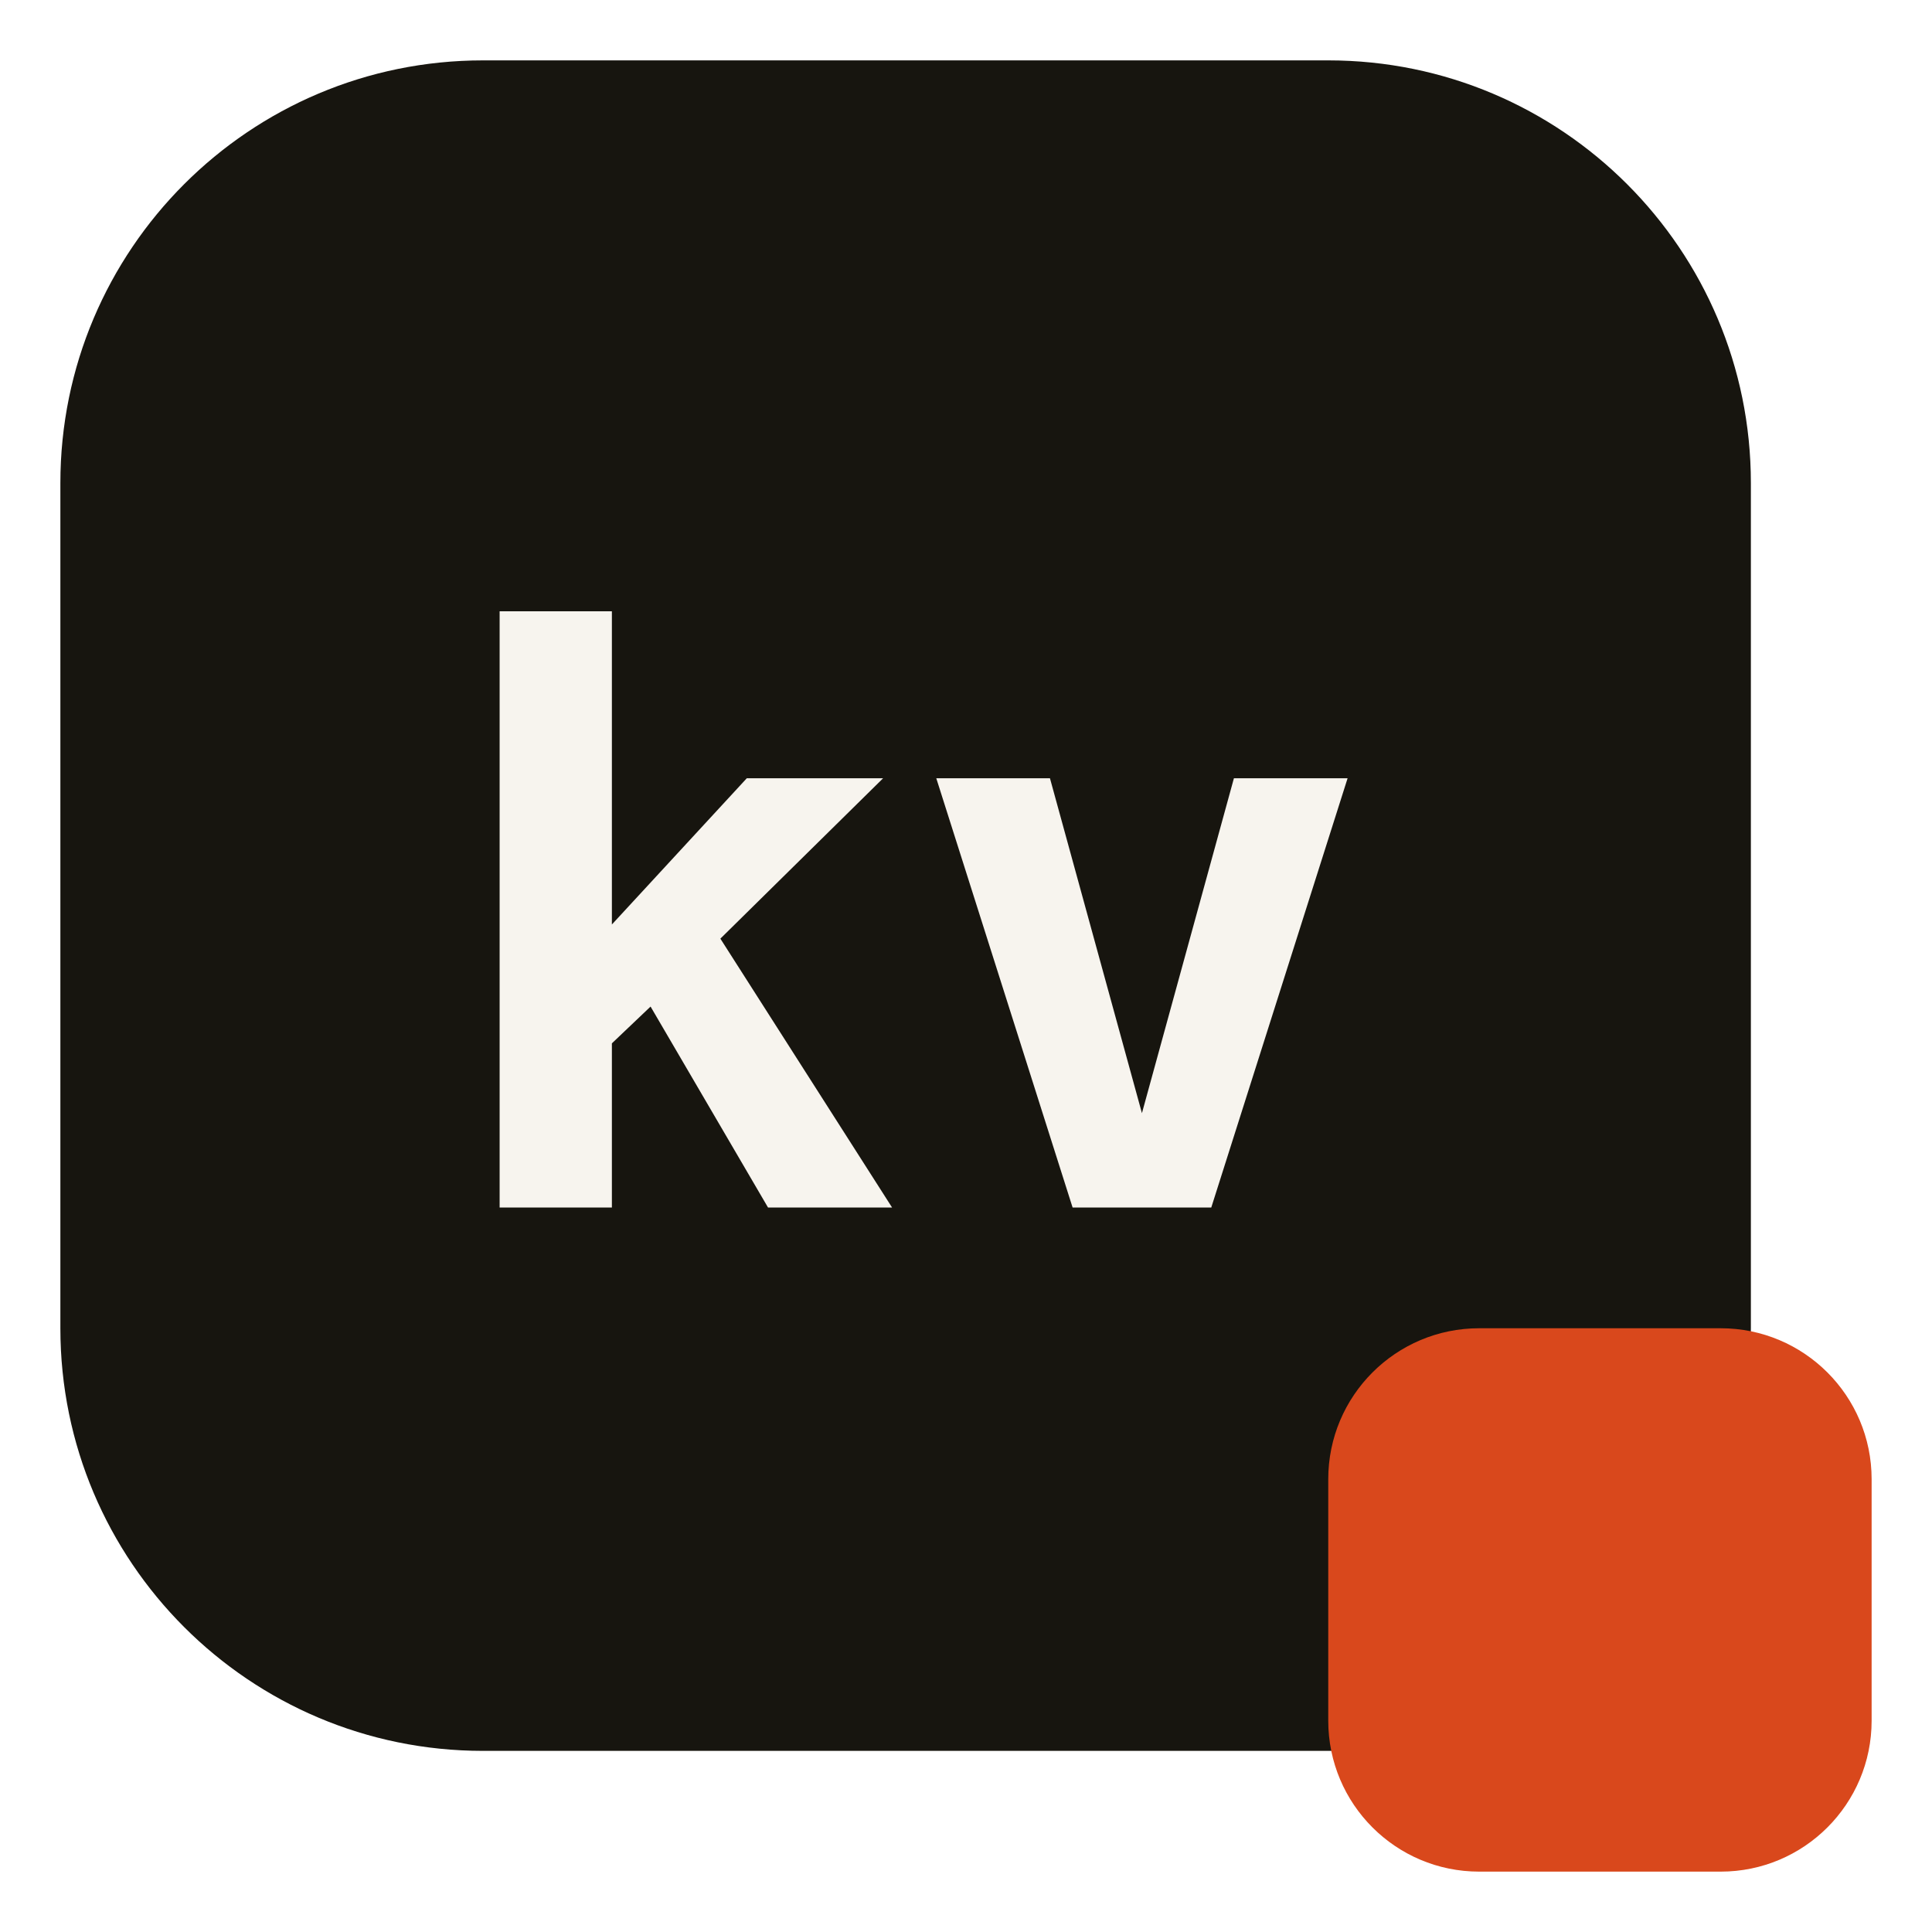
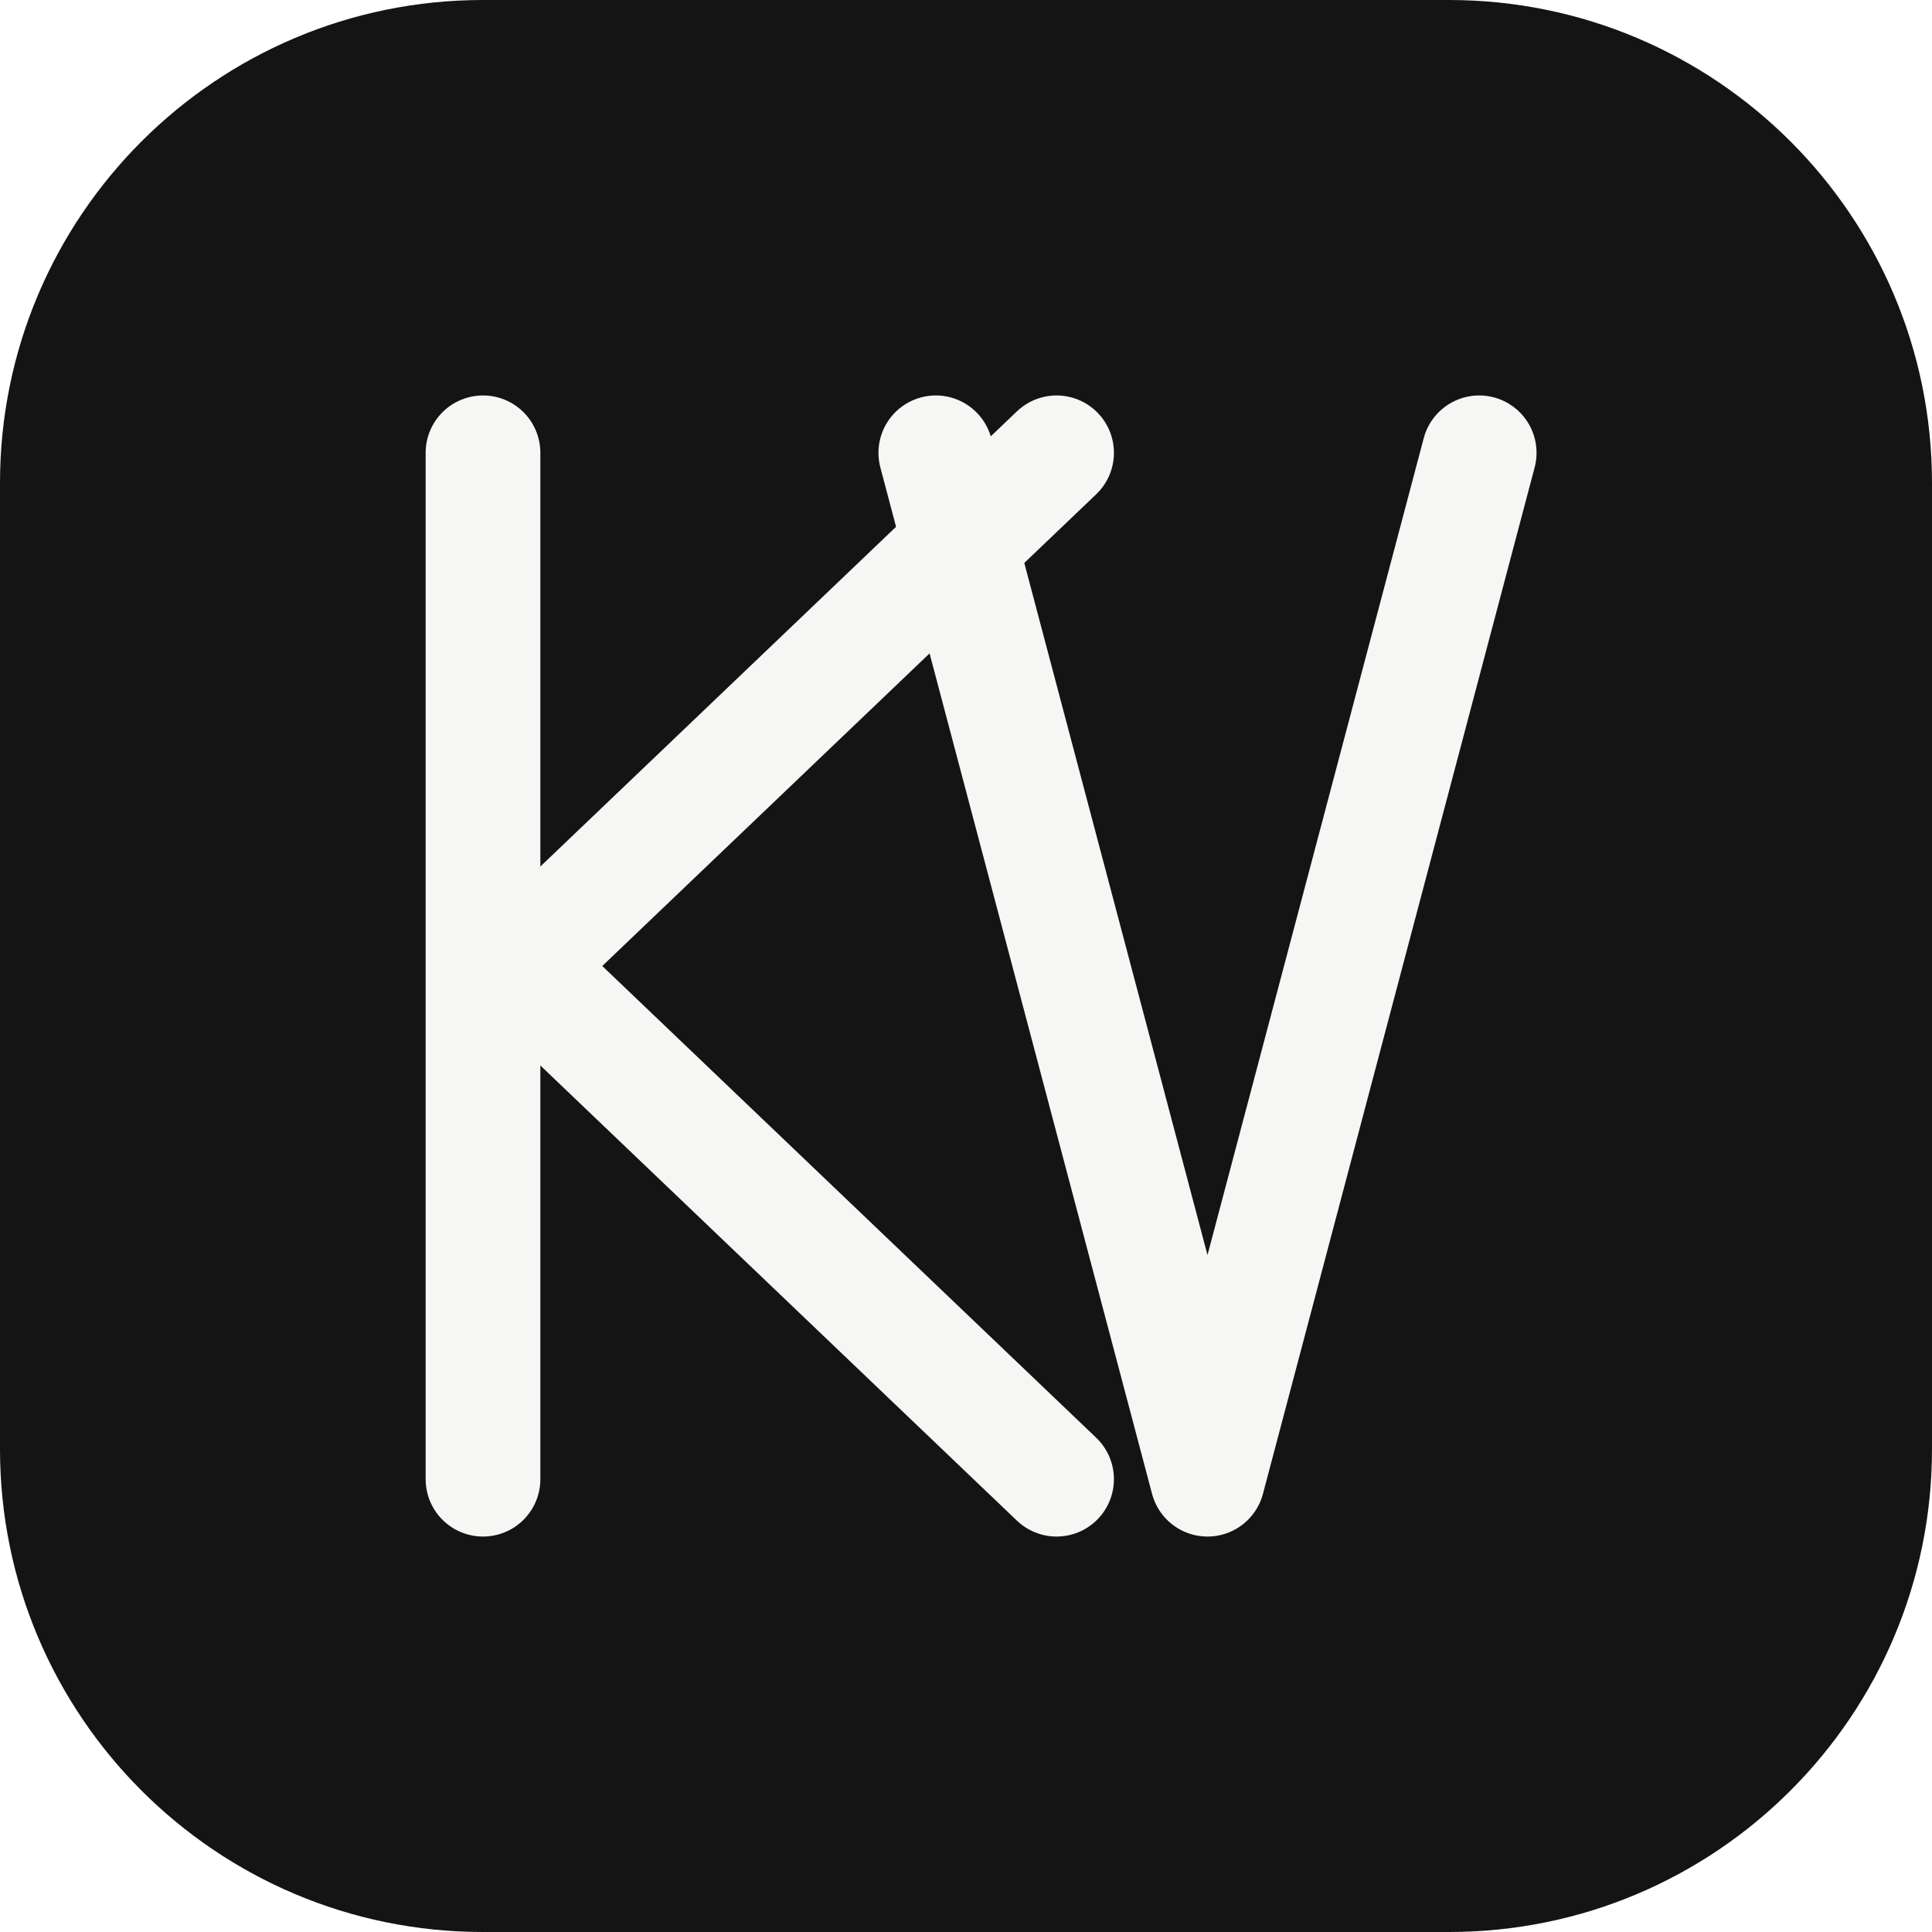
- <svg xmlns="http://www.w3.org/2000/svg" viewBox="0 0 64 64">
-   <rect x="2" y="2" width="56" height="56" rx="14" fill="#17150f" />
-   <rect x="44" y="44" width="18" height="18" rx="5" fill="#d9481c" />
-   <text x="30" y="40" font-family="ui-monospace,Menlo,monospace" font-size="26" font-weight="700" fill="#f7f4ee" text-anchor="middle">kv</text>
+ <svg xmlns="http://www.w3.org/2000/svg" viewBox="0 0 32 32">
+   <rect width="32" height="32" rx="8" fill="#141414" />
+   <g transform="translate(5 5)" fill="none" stroke="#f6f6f4" stroke-width="1.9" stroke-linecap="round" stroke-linejoin="round">
+     <path d="M3 2.5v17" />
+     <path d="M12.5 2.5 3.6 11l8.9 8.5" />
+     <path d="M10.5 2.5 15 19.5 19.5 2.5" />
+   </g>
</svg>
